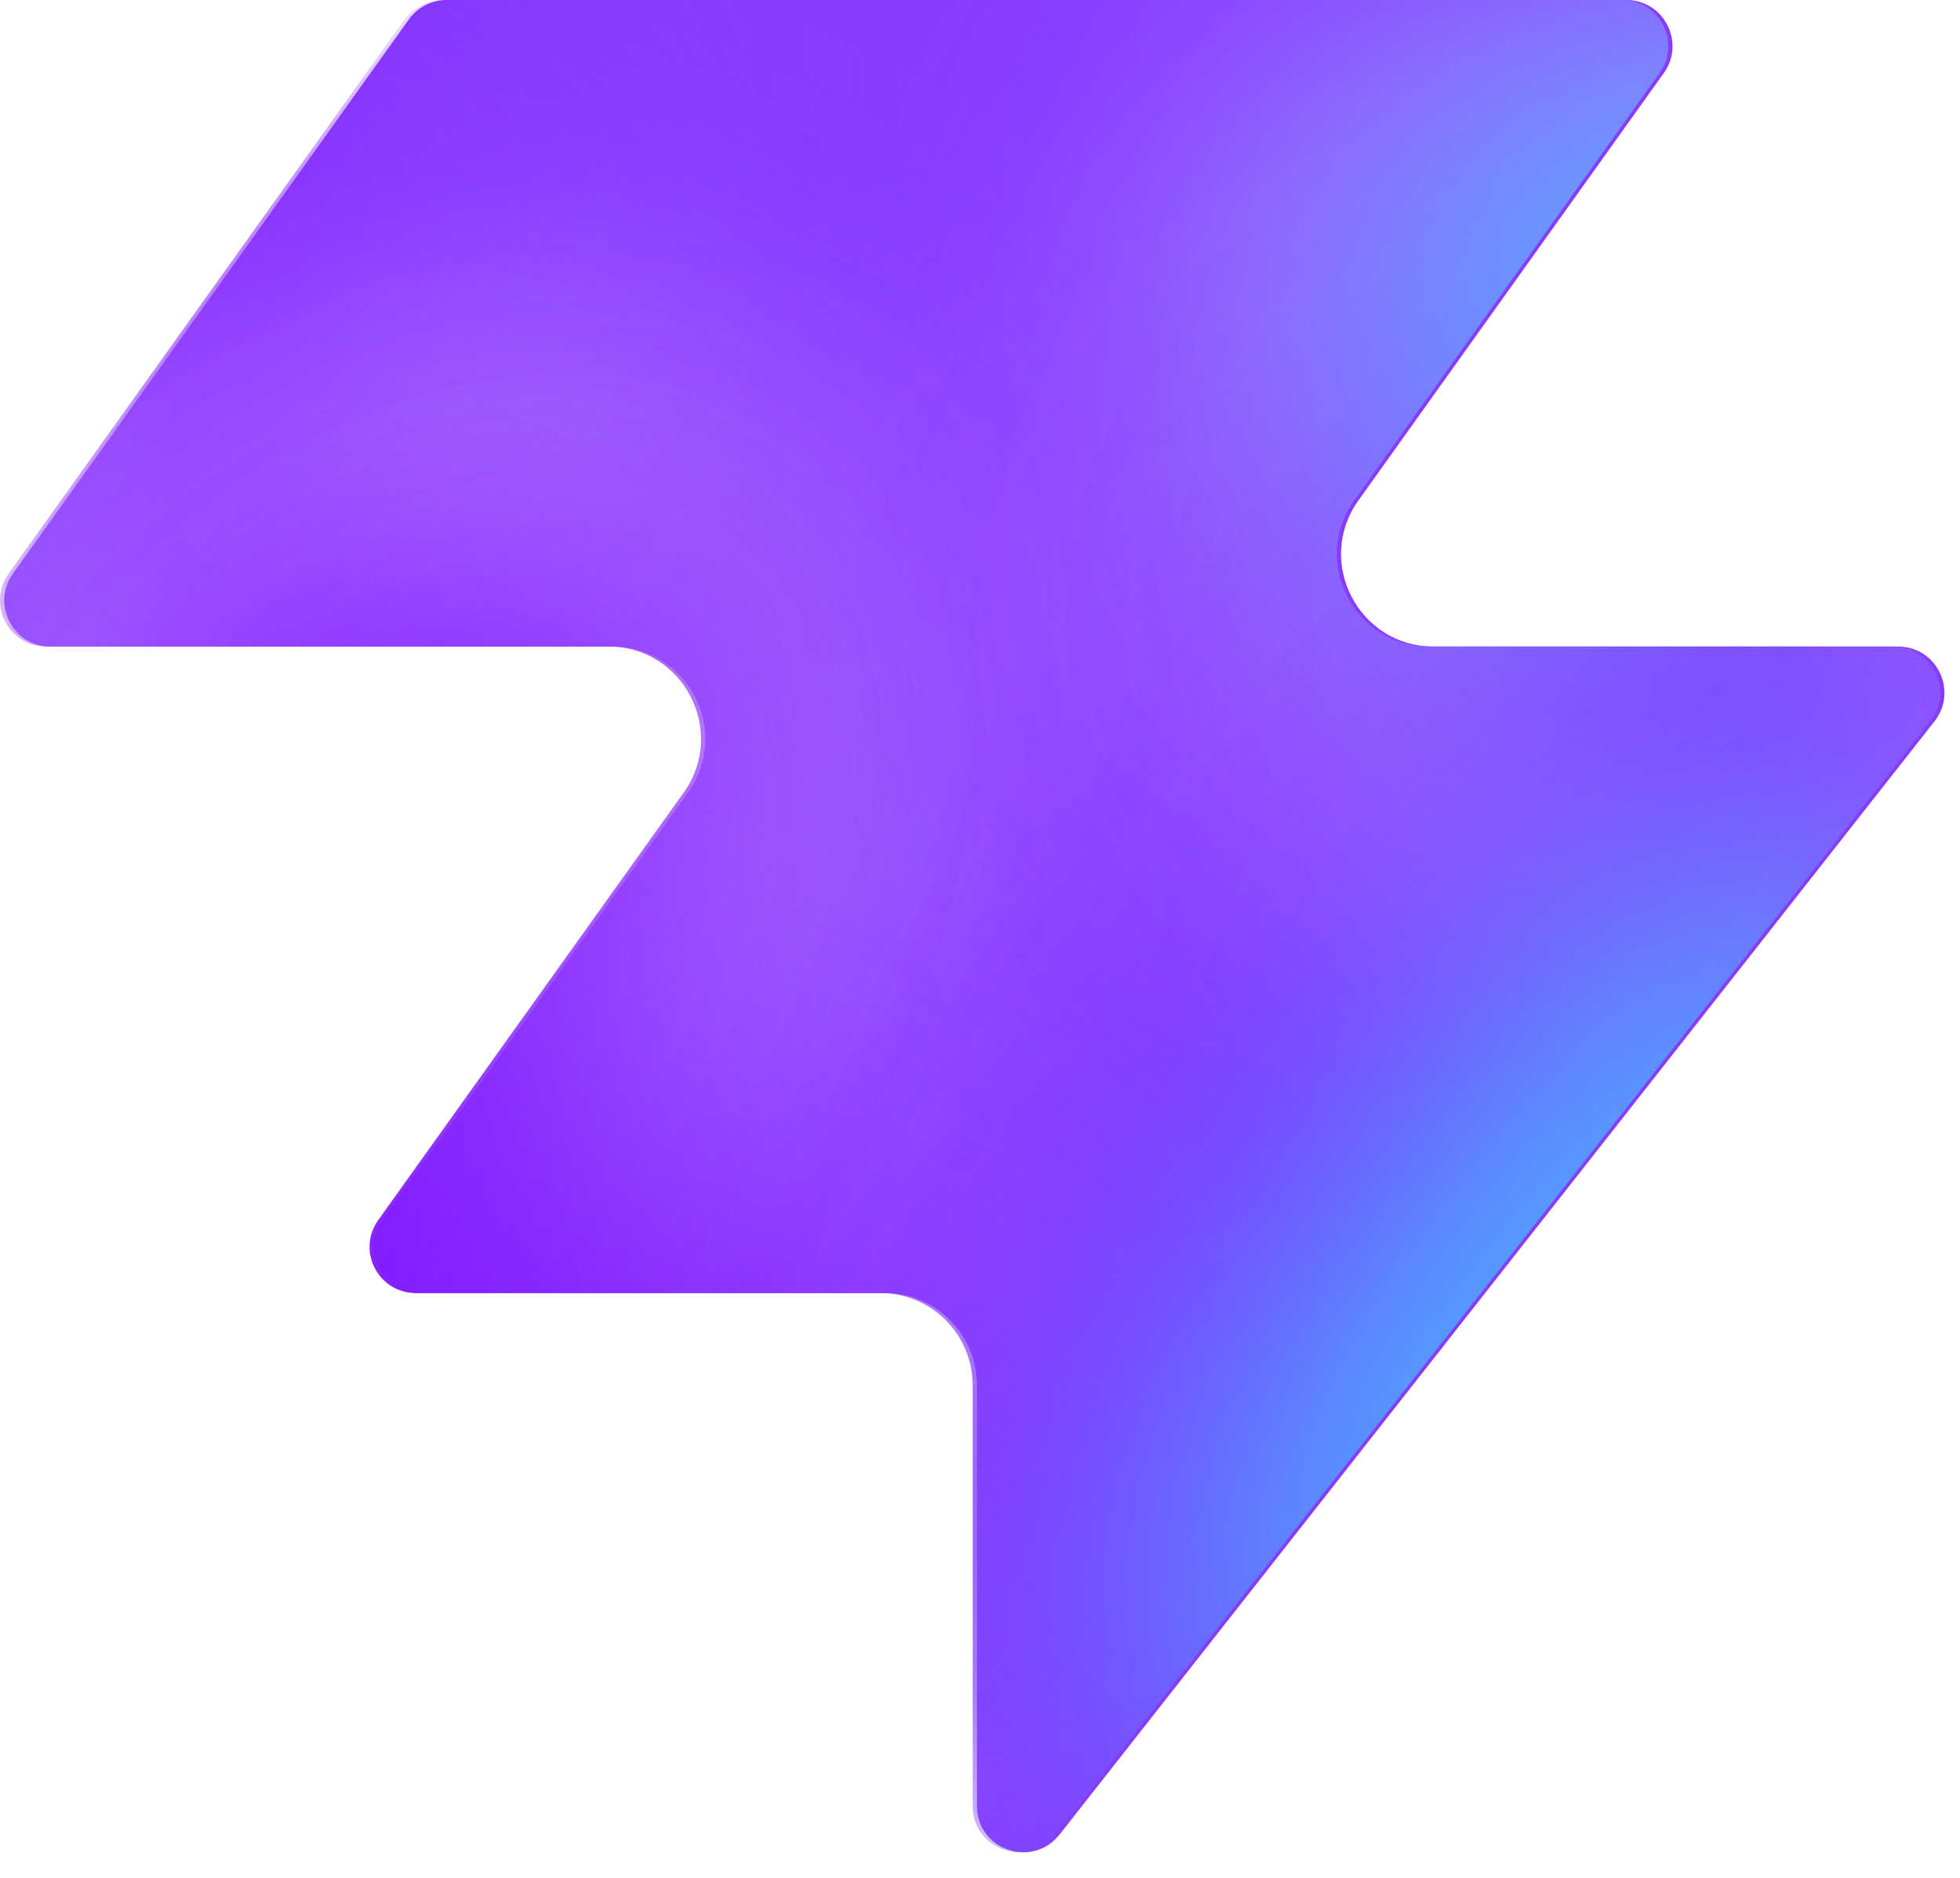
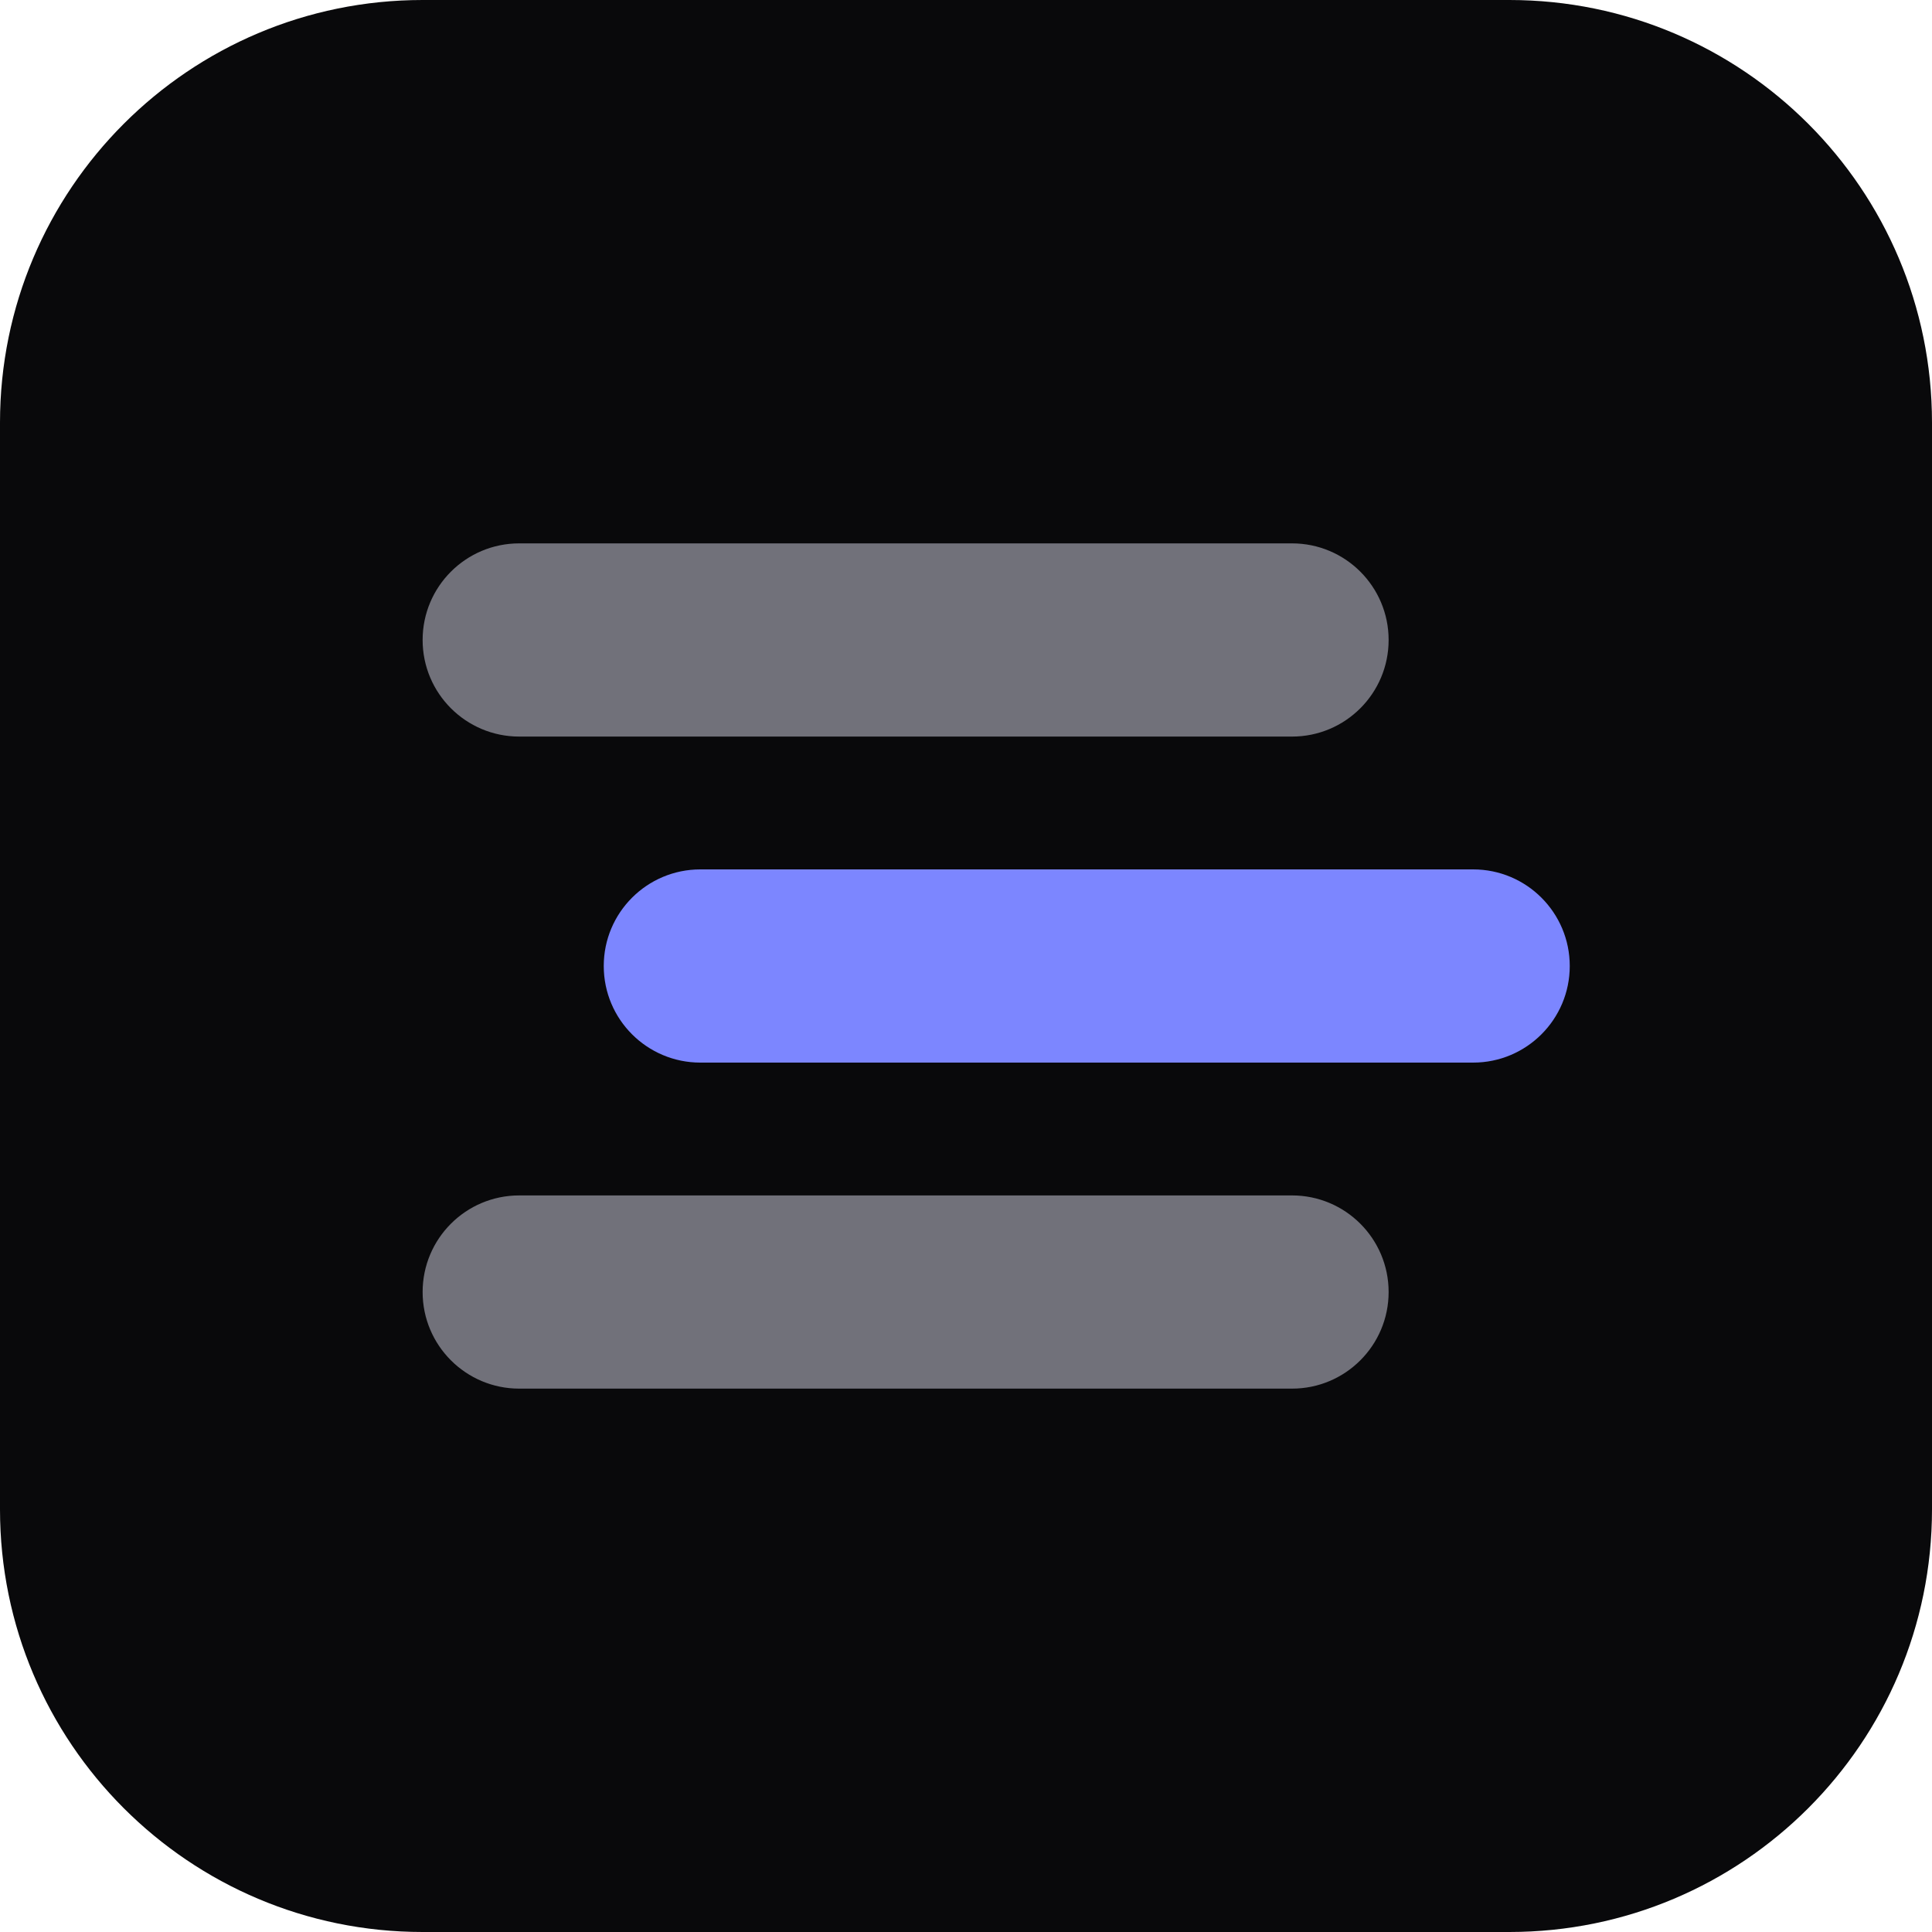
- <svg xmlns="http://www.w3.org/2000/svg" width="48" height="46" fill="none" viewBox="0 0 48 46">
-   <path fill="#863bff" d="M25.946 44.938c-.664.845-2.021.375-2.021-.698V33.937a2.26 2.26 0 0 0-2.262-2.262H10.287c-.92 0-1.456-1.04-.92-1.788l7.48-10.471c1.07-1.497 0-3.578-1.842-3.578H1.237c-.92 0-1.456-1.04-.92-1.788L10.013.474c.214-.297.556-.474.92-.474h28.894c.92 0 1.456 1.04.92 1.788l-7.48 10.471c-1.07 1.498 0 3.579 1.842 3.579h11.377c.943 0 1.473 1.088.89 1.83L25.947 44.94z" style="fill:#863bff;fill:color(display-p3 .525 .23 1);fill-opacity:1" />
-   <mask id="a" width="48" height="46" x="0" y="0" maskUnits="userSpaceOnUse" style="mask-type:alpha">
-     <path fill="#000" d="M25.842 44.938c-.664.844-2.021.375-2.021-.698V33.937a2.26 2.26 0 0 0-2.262-2.262H10.183c-.92 0-1.456-1.04-.92-1.788l7.48-10.471c1.07-1.498 0-3.579-1.842-3.579H1.133c-.92 0-1.456-1.04-.92-1.787L9.91.473c.214-.297.556-.474.92-.474h28.894c.92 0 1.456 1.04.92 1.788l-7.48 10.471c-1.07 1.498 0 3.578 1.842 3.578h11.377c.943 0 1.473 1.088.89 1.832L25.843 44.94z" style="fill:#000;fill-opacity:1" />
-   </mask>
-   <g mask="url(#a)">
-     <g filter="url(#b)">
-       <ellipse cx="5.508" cy="14.704" fill="#ede6ff" rx="5.508" ry="14.704" style="fill:#ede6ff;fill:color(display-p3 .927 .903 1);fill-opacity:1" transform="matrix(.00324 1 1 -.00324 -4.47 31.516)" />
-     </g>
-     <g filter="url(#c)">
-       <ellipse cx="10.399" cy="29.851" fill="#ede6ff" rx="10.399" ry="29.851" style="fill:#ede6ff;fill:color(display-p3 .927 .903 1);fill-opacity:1" transform="matrix(.00324 1 1 -.00324 -39.328 7.883)" />
-     </g>
-     <g filter="url(#d)">
-       <ellipse cx="5.508" cy="30.487" fill="#7e14ff" rx="5.508" ry="30.487" style="fill:#7e14ff;fill:color(display-p3 .492 .077 1);fill-opacity:1" transform="rotate(89.814 -25.913 -14.639)scale(1 -1)" />
-     </g>
-     <g filter="url(#e)">
-       <ellipse cx="5.508" cy="30.599" fill="#7e14ff" rx="5.508" ry="30.599" style="fill:#7e14ff;fill:color(display-p3 .492 .077 1);fill-opacity:1" transform="rotate(89.814 -32.644 -3.334)scale(1 -1)" />
-     </g>
-     <g filter="url(#f)">
-       <ellipse cx="5.508" cy="30.599" fill="#7e14ff" rx="5.508" ry="30.599" style="fill:#7e14ff;fill:color(display-p3 .492 .077 1);fill-opacity:1" transform="matrix(.00324 1 1 -.00324 -34.34 30.47)" />
-     </g>
-     <g filter="url(#g)">
-       <ellipse cx="14.072" cy="22.078" fill="#ede6ff" rx="14.072" ry="22.078" style="fill:#ede6ff;fill:color(display-p3 .927 .903 1);fill-opacity:1" transform="rotate(93.35 24.506 48.493)scale(-1 1)" />
-     </g>
-     <g filter="url(#h)">
-       <ellipse cx="3.47" cy="21.501" fill="#7e14ff" rx="3.47" ry="21.501" style="fill:#7e14ff;fill:color(display-p3 .492 .077 1);fill-opacity:1" transform="rotate(89.009 28.708 47.59)scale(-1 1)" />
-     </g>
-     <g filter="url(#i)">
-       <ellipse cx="3.47" cy="21.501" fill="#7e14ff" rx="3.47" ry="21.501" style="fill:#7e14ff;fill:color(display-p3 .492 .077 1);fill-opacity:1" transform="rotate(89.009 28.708 47.59)scale(-1 1)" />
-     </g>
-     <g filter="url(#j)">
-       <ellipse cx=".387" cy="8.972" fill="#7e14ff" rx="4.407" ry="29.108" style="fill:#7e14ff;fill:color(display-p3 .492 .077 1);fill-opacity:1" transform="rotate(39.51 .387 8.972)" />
-     </g>
-     <g filter="url(#k)">
-       <ellipse cx="47.523" cy="-6.092" fill="#7e14ff" rx="4.407" ry="29.108" style="fill:#7e14ff;fill:color(display-p3 .492 .077 1);fill-opacity:1" transform="rotate(37.892 47.523 -6.092)" />
-     </g>
-     <g filter="url(#l)">
-       <ellipse cx="41.412" cy="6.333" fill="#47bfff" rx="5.971" ry="9.665" style="fill:#47bfff;fill:color(display-p3 .28 .748 1);fill-opacity:1" transform="rotate(37.892 41.412 6.333)" />
-     </g>
-     <g filter="url(#m)">
-       <ellipse cx="-1.879" cy="38.332" fill="#7e14ff" rx="4.407" ry="29.108" style="fill:#7e14ff;fill:color(display-p3 .492 .077 1);fill-opacity:1" transform="rotate(37.892 -1.88 38.332)" />
-     </g>
-     <g filter="url(#n)">
-       <ellipse cx="-1.879" cy="38.332" fill="#7e14ff" rx="4.407" ry="29.108" style="fill:#7e14ff;fill:color(display-p3 .492 .077 1);fill-opacity:1" transform="rotate(37.892 -1.88 38.332)" />
-     </g>
-     <g filter="url(#o)">
-       <ellipse cx="35.651" cy="29.907" fill="#7e14ff" rx="4.407" ry="29.108" style="fill:#7e14ff;fill:color(display-p3 .492 .077 1);fill-opacity:1" transform="rotate(37.892 35.651 29.907)" />
-     </g>
-     <g filter="url(#p)">
-       <ellipse cx="38.418" cy="32.4" fill="#47bfff" rx="5.971" ry="15.297" style="fill:#47bfff;fill:color(display-p3 .28 .748 1);fill-opacity:1" transform="rotate(37.892 38.418 32.4)" />
-     </g>
-   </g>
-   <defs>
-     <filter id="b" width="60.045" height="41.654" x="-19.77" y="16.149" color-interpolation-filters="sRGB" filterUnits="userSpaceOnUse">
-       <feFlood flood-opacity="0" result="BackgroundImageFix" />
-       <feBlend in="SourceGraphic" in2="BackgroundImageFix" result="shape" />
-       <feGaussianBlur result="effect1_foregroundBlur_2002_17158" stdDeviation="7.659" />
-     </filter>
-     <filter id="c" width="90.34" height="51.437" x="-54.613" y="-7.533" color-interpolation-filters="sRGB" filterUnits="userSpaceOnUse">
-       <feFlood flood-opacity="0" result="BackgroundImageFix" />
-       <feBlend in="SourceGraphic" in2="BackgroundImageFix" result="shape" />
-       <feGaussianBlur result="effect1_foregroundBlur_2002_17158" stdDeviation="7.659" />
-     </filter>
-     <filter id="d" width="79.355" height="29.4" x="-49.64" y="2.03" color-interpolation-filters="sRGB" filterUnits="userSpaceOnUse">
-       <feFlood flood-opacity="0" result="BackgroundImageFix" />
-       <feBlend in="SourceGraphic" in2="BackgroundImageFix" result="shape" />
-       <feGaussianBlur result="effect1_foregroundBlur_2002_17158" stdDeviation="4.596" />
-     </filter>
-     <filter id="e" width="79.579" height="29.4" x="-45.045" y="20.029" color-interpolation-filters="sRGB" filterUnits="userSpaceOnUse">
-       <feFlood flood-opacity="0" result="BackgroundImageFix" />
-       <feBlend in="SourceGraphic" in2="BackgroundImageFix" result="shape" />
-       <feGaussianBlur result="effect1_foregroundBlur_2002_17158" stdDeviation="4.596" />
-     </filter>
-     <filter id="f" width="79.579" height="29.4" x="-43.513" y="21.178" color-interpolation-filters="sRGB" filterUnits="userSpaceOnUse">
-       <feFlood flood-opacity="0" result="BackgroundImageFix" />
-       <feBlend in="SourceGraphic" in2="BackgroundImageFix" result="shape" />
-       <feGaussianBlur result="effect1_foregroundBlur_2002_17158" stdDeviation="4.596" />
-     </filter>
-     <filter id="g" width="74.749" height="58.852" x="15.756" y="-17.901" color-interpolation-filters="sRGB" filterUnits="userSpaceOnUse">
-       <feFlood flood-opacity="0" result="BackgroundImageFix" />
-       <feBlend in="SourceGraphic" in2="BackgroundImageFix" result="shape" />
-       <feGaussianBlur result="effect1_foregroundBlur_2002_17158" stdDeviation="7.659" />
-     </filter>
-     <filter id="h" width="61.377" height="25.362" x="23.548" y="2.284" color-interpolation-filters="sRGB" filterUnits="userSpaceOnUse">
-       <feFlood flood-opacity="0" result="BackgroundImageFix" />
-       <feBlend in="SourceGraphic" in2="BackgroundImageFix" result="shape" />
-       <feGaussianBlur result="effect1_foregroundBlur_2002_17158" stdDeviation="4.596" />
-     </filter>
-     <filter id="i" width="61.377" height="25.362" x="23.548" y="2.284" color-interpolation-filters="sRGB" filterUnits="userSpaceOnUse">
-       <feFlood flood-opacity="0" result="BackgroundImageFix" />
-       <feBlend in="SourceGraphic" in2="BackgroundImageFix" result="shape" />
-       <feGaussianBlur result="effect1_foregroundBlur_2002_17158" stdDeviation="4.596" />
-     </filter>
-     <filter id="j" width="56.045" height="63.649" x="-27.636" y="-22.853" color-interpolation-filters="sRGB" filterUnits="userSpaceOnUse">
-       <feFlood flood-opacity="0" result="BackgroundImageFix" />
-       <feBlend in="SourceGraphic" in2="BackgroundImageFix" result="shape" />
-       <feGaussianBlur result="effect1_foregroundBlur_2002_17158" stdDeviation="4.596" />
-     </filter>
-     <filter id="k" width="54.814" height="64.646" x="20.116" y="-38.415" color-interpolation-filters="sRGB" filterUnits="userSpaceOnUse">
-       <feFlood flood-opacity="0" result="BackgroundImageFix" />
-       <feBlend in="SourceGraphic" in2="BackgroundImageFix" result="shape" />
-       <feGaussianBlur result="effect1_foregroundBlur_2002_17158" stdDeviation="4.596" />
-     </filter>
-     <filter id="l" width="33.541" height="35.313" x="24.641" y="-11.323" color-interpolation-filters="sRGB" filterUnits="userSpaceOnUse">
-       <feFlood flood-opacity="0" result="BackgroundImageFix" />
-       <feBlend in="SourceGraphic" in2="BackgroundImageFix" result="shape" />
-       <feGaussianBlur result="effect1_foregroundBlur_2002_17158" stdDeviation="4.596" />
-     </filter>
-     <filter id="m" width="54.814" height="64.646" x="-29.286" y="6.009" color-interpolation-filters="sRGB" filterUnits="userSpaceOnUse">
-       <feFlood flood-opacity="0" result="BackgroundImageFix" />
-       <feBlend in="SourceGraphic" in2="BackgroundImageFix" result="shape" />
-       <feGaussianBlur result="effect1_foregroundBlur_2002_17158" stdDeviation="4.596" />
-     </filter>
-     <filter id="n" width="54.814" height="64.646" x="-29.286" y="6.009" color-interpolation-filters="sRGB" filterUnits="userSpaceOnUse">
-       <feFlood flood-opacity="0" result="BackgroundImageFix" />
-       <feBlend in="SourceGraphic" in2="BackgroundImageFix" result="shape" />
-       <feGaussianBlur result="effect1_foregroundBlur_2002_17158" stdDeviation="4.596" />
-     </filter>
-     <filter id="o" width="54.814" height="64.646" x="8.244" y="-2.416" color-interpolation-filters="sRGB" filterUnits="userSpaceOnUse">
-       <feFlood flood-opacity="0" result="BackgroundImageFix" />
-       <feBlend in="SourceGraphic" in2="BackgroundImageFix" result="shape" />
-       <feGaussianBlur result="effect1_foregroundBlur_2002_17158" stdDeviation="4.596" />
-     </filter>
-     <filter id="p" width="39.409" height="43.623" x="18.713" y="10.588" color-interpolation-filters="sRGB" filterUnits="userSpaceOnUse">
-       <feFlood flood-opacity="0" result="BackgroundImageFix" />
-       <feBlend in="SourceGraphic" in2="BackgroundImageFix" result="shape" />
-       <feGaussianBlur result="effect1_foregroundBlur_2002_17158" stdDeviation="4.596" />
-     </filter>
-   </defs>
+ <svg xmlns="http://www.w3.org/2000/svg" viewBox="0 0 32 32">
+   <rect width="32" height="32" rx="7" fill="#09090b" />
+   <rect x="7" y="9" width="16" height="3.2" rx="1.6" fill="#71717a" />
+   <rect x="10" y="14.4" width="16" height="3.2" rx="1.6" fill="#7c86ff" />
+   <rect x="7" y="19.8" width="16" height="3.2" rx="1.6" fill="#71717a" />
</svg>
